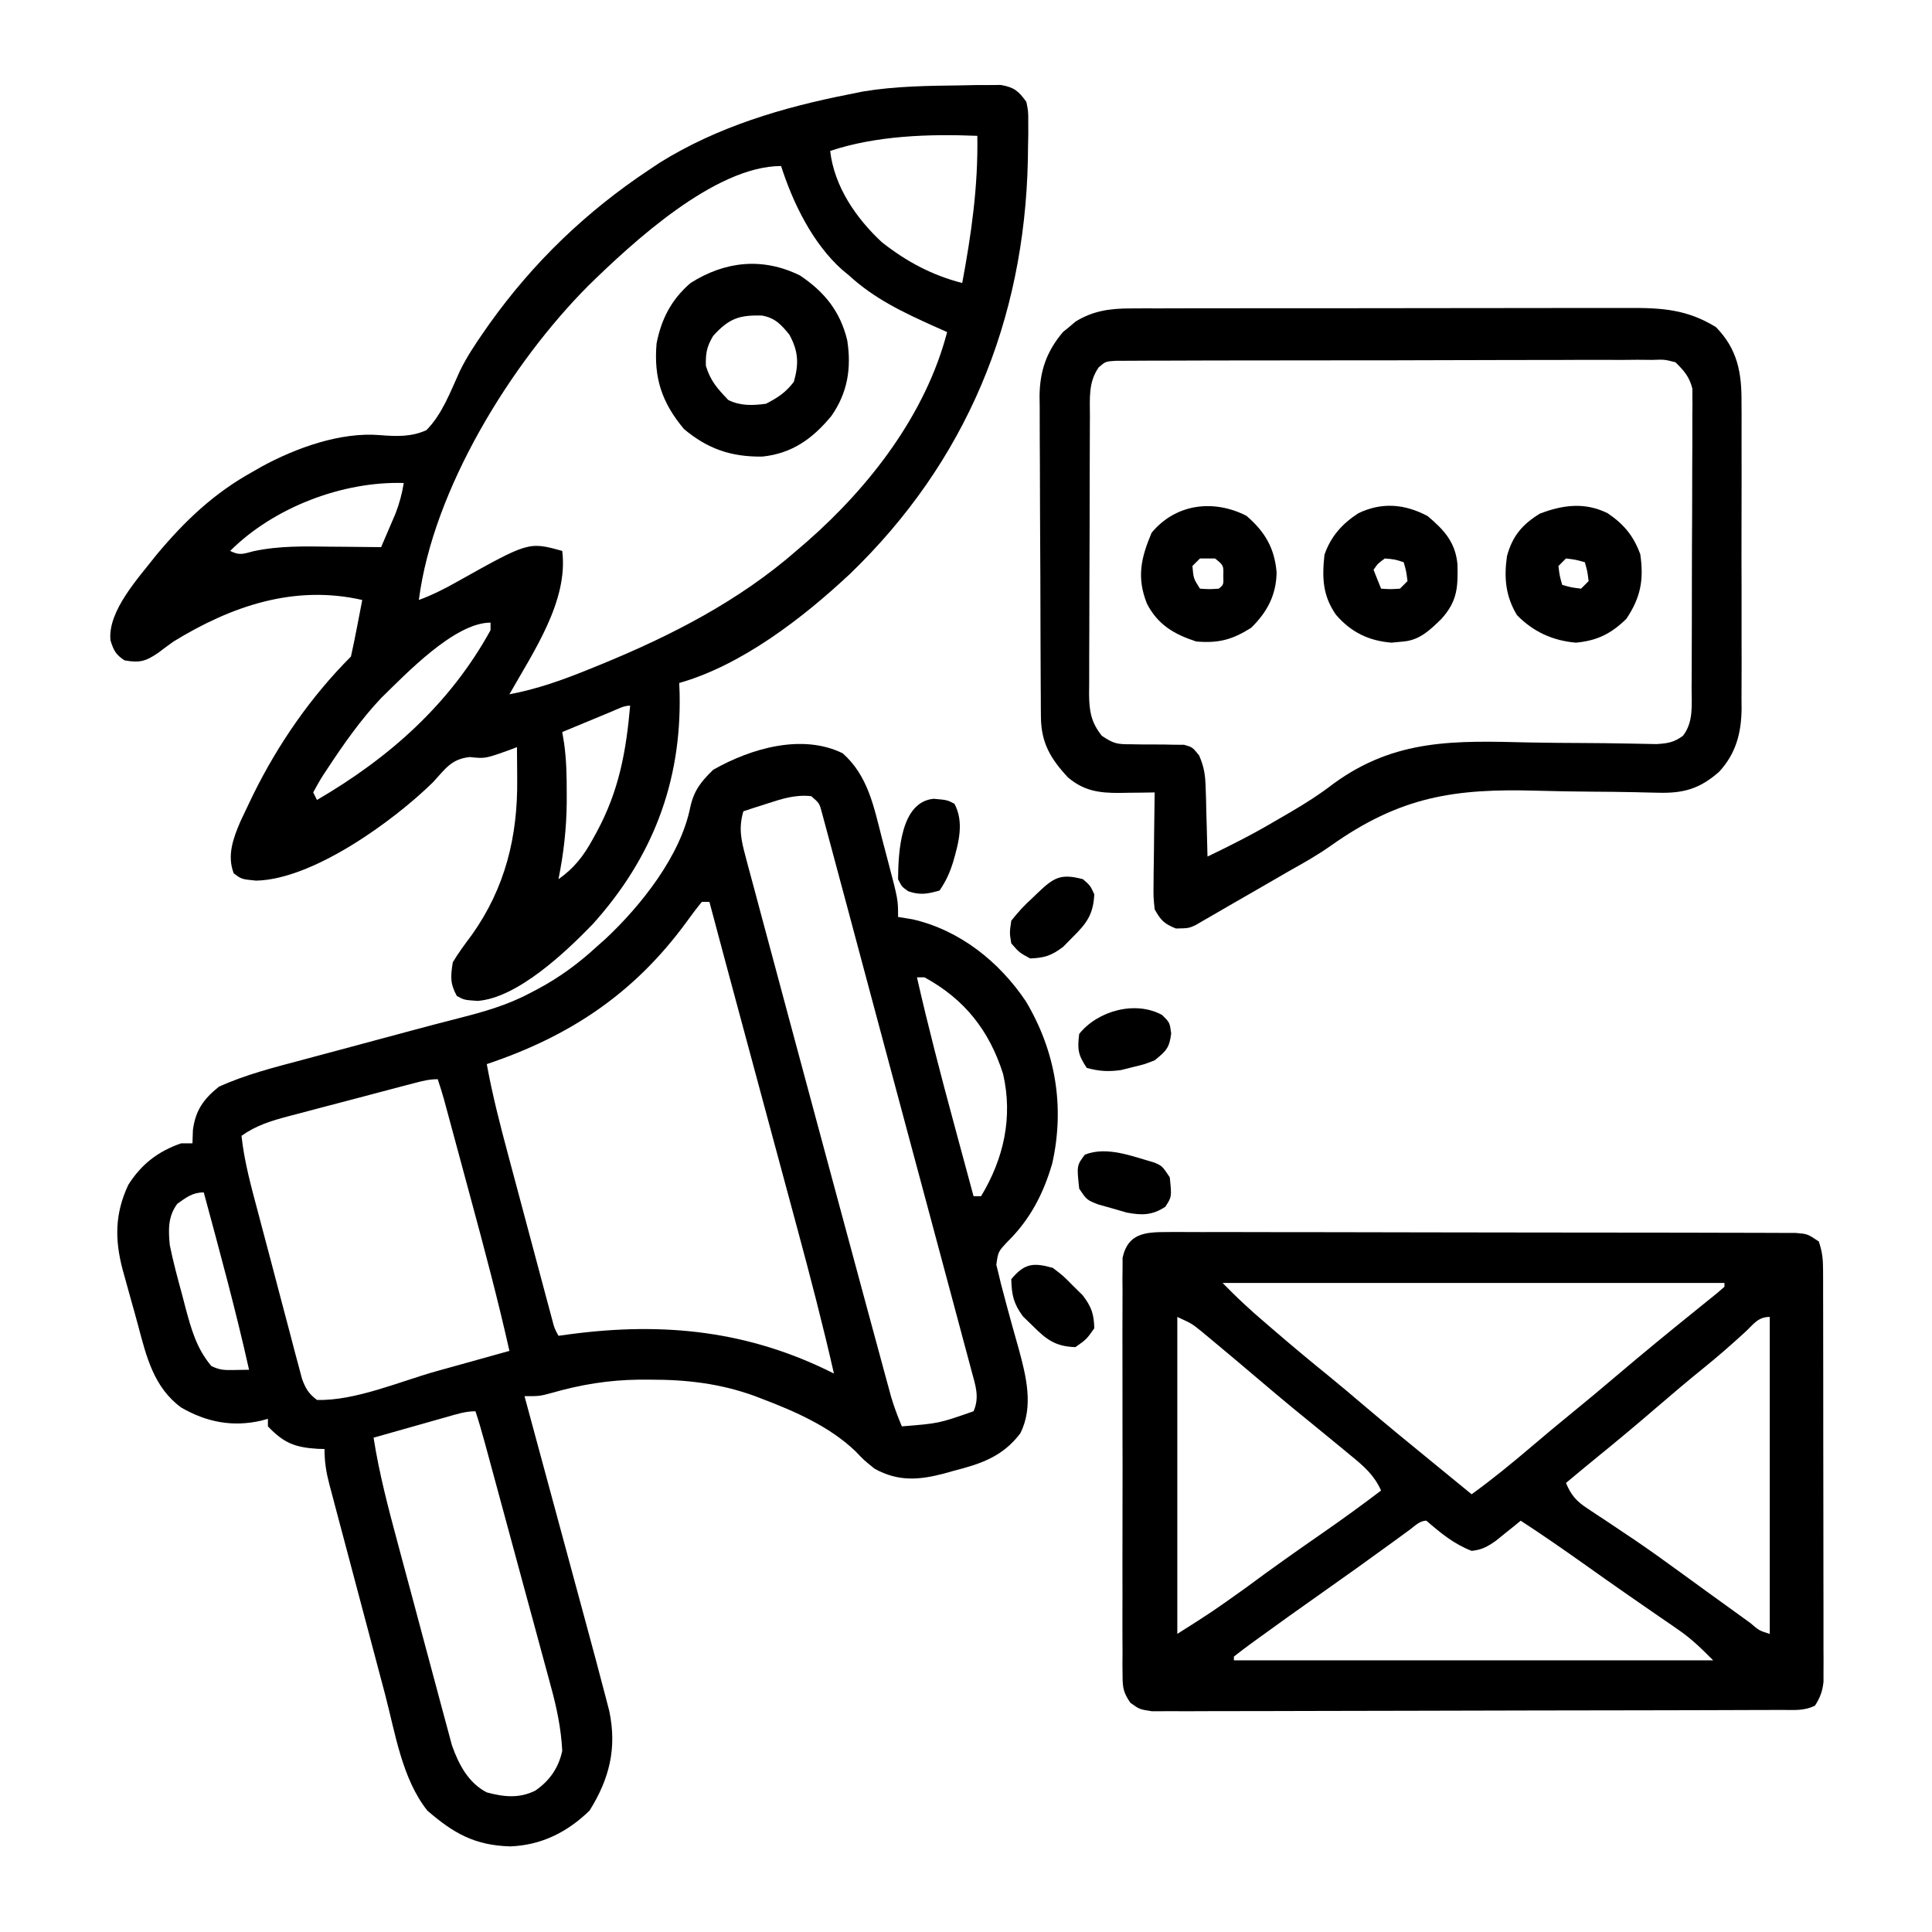
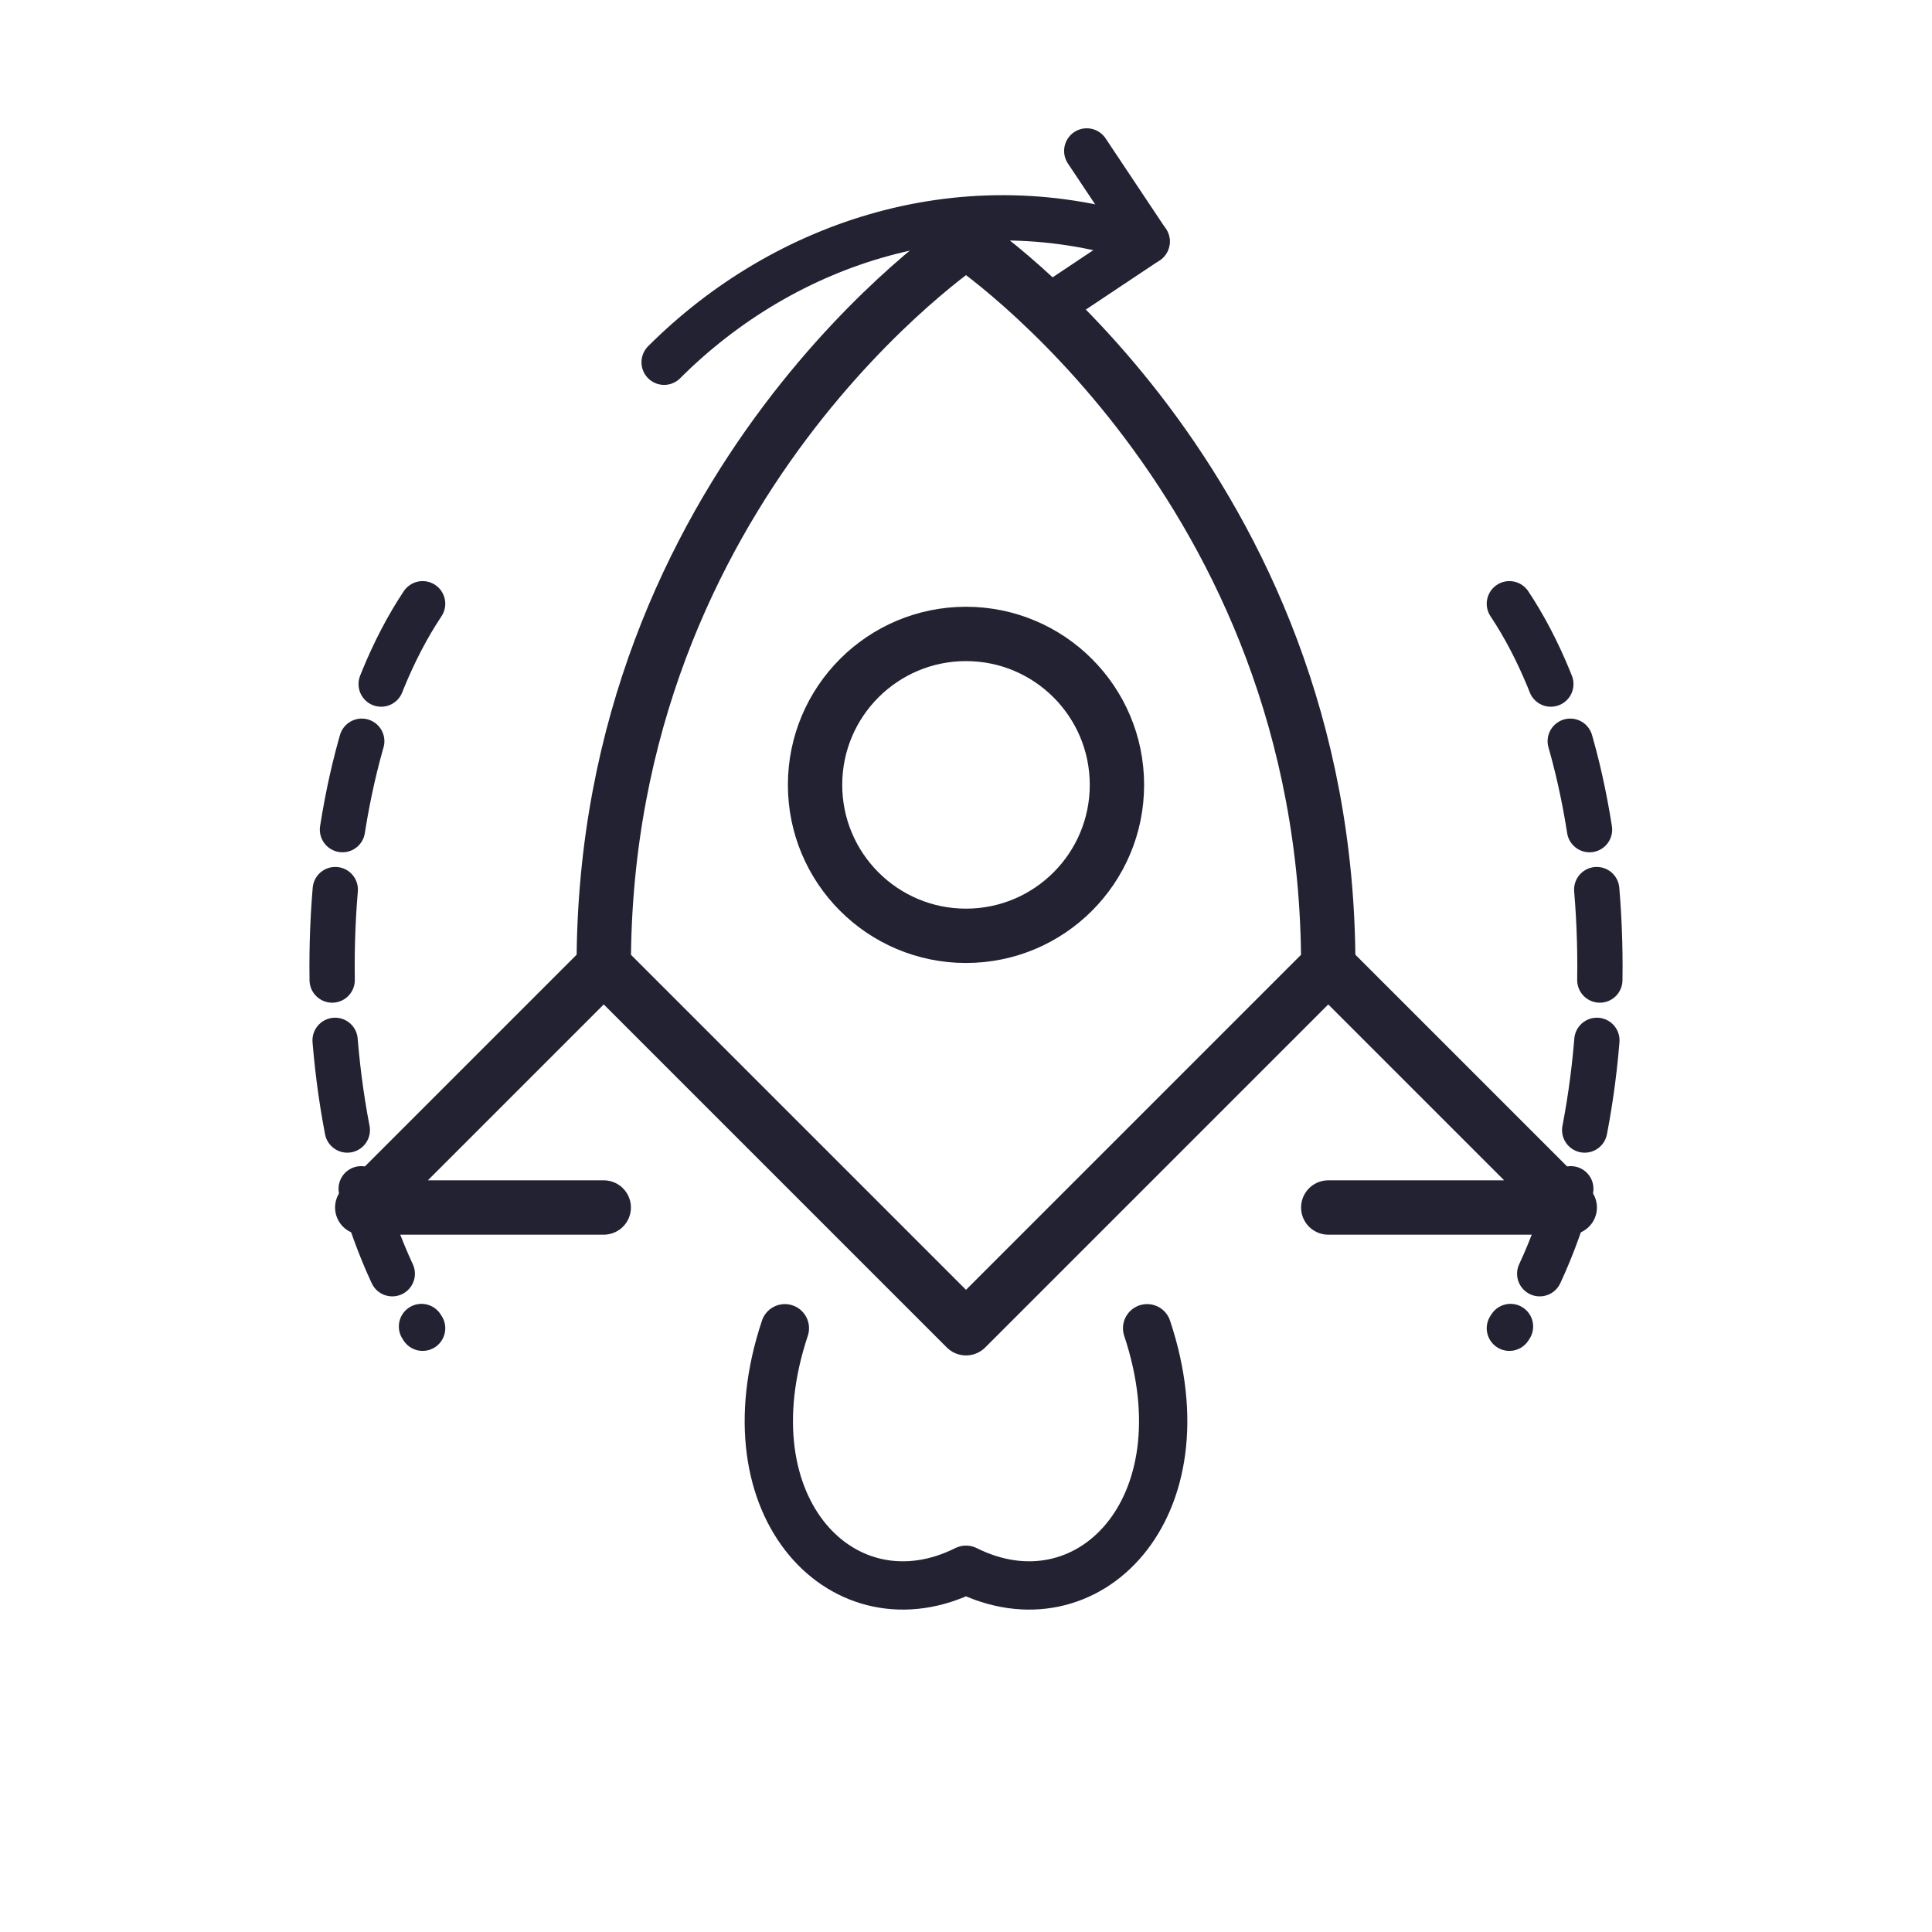
- <svg xmlns="http://www.w3.org/2000/svg" version="1.1" width="512" height="512">
-   <path d="M0 0 C6.708 5.928 8.26 14.141 10.407 22.501 C10.94 24.571 11.488 26.636 12.039 28.701 C14.688 38.783 14.688 38.783 14.688 43.375 C15.946 43.581 17.204 43.788 18.5 44 C31.003 46.842 41.507 55.227 48.562 65.75 C56.413 78.932 58.903 93.593 55.562 108.625 C53.249 116.667 49.668 123.563 43.688 129.438 C41.205 132.082 41.205 132.082 40.722 135.543 C40.914 136.321 41.107 137.1 41.305 137.902 C41.514 138.782 41.724 139.662 41.94 140.568 C42.187 141.494 42.433 142.421 42.688 143.375 C43.053 144.763 43.053 144.763 43.427 146.18 C44.474 150.064 45.545 153.941 46.652 157.809 C48.637 165.093 50.668 173.179 47.062 180.25 C42.355 186.444 36.556 188.337 29.312 190.188 C28.5 190.416 27.688 190.645 26.852 190.881 C20.21 192.621 14.727 193.044 8.5 189.625 C5.688 187.375 5.688 187.375 3.406 184.98 C-3.467 178.393 -12.736 174.35 -21.562 171 C-22.187 170.762 -22.811 170.523 -23.454 170.278 C-32.462 167.028 -41.334 165.988 -50.875 166 C-51.916 165.999 -52.957 165.997 -54.03 165.996 C-62.06 166.105 -69.349 167.292 -77.047 169.5 C-80.312 170.375 -80.312 170.375 -84.312 170.375 C-84.069 171.275 -83.825 172.176 -83.573 173.104 C-81.263 181.635 -78.953 190.167 -76.645 198.698 C-75.458 203.084 -74.272 207.469 -73.084 211.854 C-71.935 216.094 -70.788 220.334 -69.641 224.575 C-69.205 226.184 -68.77 227.793 -68.334 229.402 C-66.375 236.629 -64.422 243.858 -62.548 251.108 C-62.317 252 -62.086 252.892 -61.847 253.811 C-59.788 263.684 -61.795 271.722 -67.062 280.188 C-72.978 285.938 -79.838 289.381 -88.125 289.688 C-97.467 289.408 -103.028 286.288 -110.051 280.215 C-116.78 271.765 -118.593 259.518 -121.297 249.258 C-121.762 247.51 -122.227 245.763 -122.692 244.016 C-123.661 240.374 -124.625 236.732 -125.586 233.088 C-126.818 228.419 -128.06 223.752 -129.306 219.086 C-130.265 215.488 -131.219 211.888 -132.172 208.288 C-132.629 206.566 -133.086 204.844 -133.546 203.123 C-134.185 200.724 -134.817 198.323 -135.448 195.922 C-135.733 194.859 -135.733 194.859 -136.024 193.775 C-136.883 190.482 -137.312 187.813 -137.312 184.375 C-137.893 184.361 -138.473 184.347 -139.07 184.332 C-145.138 183.962 -148.1 182.803 -152.312 178.375 C-152.312 177.715 -152.312 177.055 -152.312 176.375 C-152.887 176.534 -153.462 176.692 -154.055 176.855 C-161.683 178.611 -168.565 177.269 -175.312 173.375 C-182.543 168.04 -184.504 159.962 -186.698 151.686 C-187.35 149.236 -188.038 146.798 -188.73 144.359 C-189.197 142.678 -189.662 140.995 -190.125 139.312 C-190.454 138.135 -190.454 138.135 -190.79 136.934 C-192.93 128.862 -192.891 122.004 -189.312 114.375 C-185.87 108.917 -181.423 105.473 -175.312 103.375 C-174.322 103.375 -173.333 103.375 -172.312 103.375 C-172.271 102.199 -172.23 101.024 -172.188 99.812 C-171.488 94.609 -169.369 91.628 -165.312 88.375 C-158.302 85.172 -150.697 83.254 -143.266 81.281 C-142.251 81.008 -141.237 80.734 -140.192 80.453 C-136.983 79.589 -133.773 78.732 -130.562 77.875 C-128.427 77.301 -126.292 76.727 -124.156 76.152 C-122.068 75.591 -119.979 75.03 -117.891 74.469 C-116.877 74.196 -115.864 73.924 -114.82 73.643 C-110.468 72.477 -106.115 71.318 -101.747 70.21 C-95.201 68.542 -88.989 66.801 -83 63.625 C-82.335 63.281 -81.669 62.936 -80.984 62.582 C-75.186 59.486 -70.155 55.829 -65.312 51.375 C-64.087 50.286 -64.087 50.286 -62.836 49.176 C-53.469 40.404 -42.938 27.188 -40.375 14.25 C-39.371 9.808 -37.575 7.564 -34.312 4.375 C-24.337 -1.303 -10.724 -5.261 0 0 Z M-20.125 13.375 C-21.867 13.932 -21.867 13.932 -23.645 14.5 C-24.525 14.789 -25.405 15.078 -26.312 15.375 C-27.622 19.864 -26.907 22.978 -25.708 27.451 C-25.524 28.15 -25.339 28.849 -25.15 29.57 C-24.532 31.902 -23.899 34.23 -23.266 36.559 C-22.822 38.222 -22.378 39.886 -21.936 41.551 C-20.74 46.042 -19.53 50.529 -18.317 55.016 C-17.058 59.683 -15.81 64.353 -14.562 69.022 C-11.997 78.601 -9.416 88.176 -6.831 97.75 C-5.362 103.191 -3.897 108.632 -2.434 114.074 C-0.022 123.039 2.396 132.003 4.82 140.965 C5.437 143.248 6.054 145.531 6.67 147.814 C7.635 151.383 8.602 154.951 9.573 158.517 C10.092 160.43 10.609 162.343 11.126 164.256 C11.436 165.392 11.746 166.528 12.065 167.699 C12.332 168.681 12.599 169.663 12.874 170.675 C13.67 173.316 14.622 175.832 15.688 178.375 C25.489 177.595 25.489 177.595 34.688 174.375 C36.373 170.567 35.138 167.356 34.099 163.476 C33.916 162.783 33.733 162.091 33.545 161.377 C32.931 159.059 32.304 156.744 31.676 154.43 C31.235 152.775 30.794 151.121 30.355 149.466 C29.163 144.989 27.959 140.515 26.752 136.041 C25.497 131.384 24.253 126.724 23.007 122.065 C20.945 114.359 18.875 106.655 16.801 98.953 C14.518 90.472 12.246 81.989 9.983 73.503 C7.911 65.735 5.832 57.97 3.749 50.205 C2.874 46.944 2.002 43.682 1.132 40.42 C0.113 36.597 -0.914 32.776 -1.946 28.957 C-2.322 27.56 -2.696 26.162 -3.067 24.764 C-3.571 22.867 -4.085 20.972 -4.599 19.078 C-4.883 18.018 -5.168 16.958 -5.461 15.866 C-6.155 13.239 -6.155 13.239 -8.312 11.375 C-12.569 10.891 -16.095 12.072 -20.125 13.375 Z M-37.312 39.375 C-38.772 41.158 -40.155 43.004 -41.5 44.875 C-55.325 63.706 -72.322 75.006 -94.312 82.375 C-92.832 90.498 -90.791 98.434 -88.652 106.406 C-88.299 107.732 -87.945 109.058 -87.592 110.385 C-86.857 113.142 -86.12 115.898 -85.381 118.654 C-84.433 122.188 -83.491 125.724 -82.549 129.26 C-81.823 131.988 -81.094 134.716 -80.364 137.444 C-79.847 139.381 -79.33 141.319 -78.814 143.257 C-78.5 144.426 -78.186 145.595 -77.863 146.799 C-77.587 147.83 -77.311 148.861 -77.027 149.924 C-76.399 152.352 -76.399 152.352 -75.312 154.375 C-73.733 154.158 -73.733 154.158 -72.121 153.938 C-47.323 150.678 -24.827 153.017 -2.312 164.375 C-5.249 151.464 -8.575 138.679 -12.031 125.898 C-12.577 123.874 -13.122 121.849 -13.667 119.824 C-15.09 114.539 -16.516 109.255 -17.943 103.971 C-19.387 98.622 -20.828 93.272 -22.27 87.922 C-23.895 81.887 -25.522 75.852 -27.15 69.818 C-29.887 59.674 -32.614 49.529 -35.312 39.375 C-35.972 39.375 -36.633 39.375 -37.312 39.375 Z M19.688 59.375 C22.629 72.316 25.967 85.129 29.438 97.938 C29.949 99.835 30.461 101.733 30.973 103.631 C32.208 108.213 33.447 112.794 34.688 117.375 C35.347 117.375 36.008 117.375 36.688 117.375 C42.699 107.417 45.161 96.442 42.512 84.969 C38.85 73.446 32.313 65.177 21.688 59.375 C21.027 59.375 20.367 59.375 19.688 59.375 Z M-113.591 87.429 C-114.476 87.66 -115.36 87.89 -116.272 88.128 C-117.23 88.381 -118.188 88.634 -119.176 88.895 C-120.16 89.154 -121.144 89.413 -122.158 89.68 C-124.244 90.231 -126.33 90.783 -128.415 91.337 C-131.6 92.181 -134.787 93.013 -137.975 93.846 C-140 94.382 -142.026 94.919 -144.051 95.457 C-145.479 95.828 -145.479 95.828 -146.936 96.206 C-151.493 97.429 -155.408 98.607 -159.312 101.375 C-158.558 108.45 -156.638 115.213 -154.82 122.078 C-154.47 123.406 -154.12 124.734 -153.77 126.062 C-153.038 128.833 -152.303 131.603 -151.566 134.373 C-150.623 137.92 -149.692 141.471 -148.766 145.022 C-148.048 147.761 -147.322 150.497 -146.593 153.232 C-146.078 155.175 -145.572 157.121 -145.066 159.067 C-144.591 160.834 -144.591 160.834 -144.106 162.638 C-143.831 163.676 -143.557 164.714 -143.274 165.784 C-142.3 168.409 -141.528 169.696 -139.312 171.375 C-129.177 171.649 -117.348 166.47 -107.625 163.75 C-105.748 163.229 -103.871 162.708 -101.994 162.188 C-97.432 160.922 -92.872 159.65 -88.312 158.375 C-91.351 144.83 -94.911 131.438 -98.541 118.041 C-99.511 114.459 -100.478 110.876 -101.443 107.293 C-102.06 105.01 -102.676 102.728 -103.293 100.445 C-103.726 98.842 -103.726 98.842 -104.167 97.207 C-104.435 96.221 -104.702 95.235 -104.977 94.219 C-105.329 92.92 -105.329 92.92 -105.688 91.595 C-106.181 89.841 -106.736 88.104 -107.312 86.375 C-109.587 86.375 -111.388 86.852 -113.591 87.429 Z M-176.312 119.375 C-178.834 122.737 -178.708 126.341 -178.312 130.375 C-177.412 134.781 -176.249 139.101 -175.062 143.438 C-174.762 144.596 -174.462 145.754 -174.152 146.947 C-172.585 152.754 -171.212 157.727 -167.312 162.375 C-165.025 163.519 -163.72 163.478 -161.188 163.438 C-159.269 163.407 -159.269 163.407 -157.312 163.375 C-160.832 147.585 -165.095 131.99 -169.312 116.375 C-172.299 116.375 -173.898 117.685 -176.312 119.375 Z M-104.977 175.906 C-106.098 176.222 -107.22 176.538 -108.375 176.863 C-110.138 177.364 -110.138 177.364 -111.938 177.875 C-113.121 178.209 -114.304 178.543 -115.523 178.887 C-118.454 179.714 -121.383 180.543 -124.312 181.375 C-122.827 190.898 -120.382 200.133 -117.883 209.426 C-117.447 211.055 -117.011 212.684 -116.575 214.313 C-115.665 217.707 -114.752 221.099 -113.836 224.491 C-112.667 228.827 -111.512 233.166 -110.36 237.507 C-109.467 240.864 -108.564 244.219 -107.658 247.573 C-107.228 249.172 -106.801 250.771 -106.378 252.372 C-105.786 254.61 -105.18 256.843 -104.571 259.075 C-104.23 260.344 -103.89 261.612 -103.539 262.918 C-101.753 267.951 -99.194 272.868 -94.312 275.375 C-89.801 276.586 -85.788 277.026 -81.5 274.938 C-77.693 272.347 -75.274 268.881 -74.312 264.375 C-74.605 258.494 -75.776 252.898 -77.338 247.241 C-77.643 246.105 -77.643 246.105 -77.954 244.946 C-78.619 242.475 -79.294 240.007 -79.969 237.539 C-80.436 235.81 -80.903 234.082 -81.37 232.353 C-82.593 227.825 -83.825 223.299 -85.058 218.774 C-86.065 215.072 -87.067 211.369 -88.068 207.665 C-90.135 200.019 -92.206 192.375 -94.287 184.733 C-94.478 184.028 -94.67 183.324 -94.867 182.598 C-95.621 179.831 -96.405 177.097 -97.312 174.375 C-100.044 174.375 -102.346 175.162 -104.977 175.906 Z " fill="#000000" transform="translate(223.3125,199.625)" />
-   <path d="M0 0 C1.243 -0.026 2.487 -0.052 3.768 -0.079 C5.528 -0.083 5.528 -0.083 7.324 -0.086 C8.381 -0.094 9.437 -0.102 10.526 -0.111 C14.068 0.507 15.225 1.474 17.312 4.375 C17.814 6.867 17.814 6.867 17.809 9.68 C17.812 10.727 17.815 11.774 17.818 12.853 C17.795 13.974 17.773 15.095 17.75 16.25 C17.735 17.412 17.721 18.573 17.706 19.77 C16.791 62.441 1.294 99.871 -29.488 129.516 C-41.933 141.154 -58.108 153.661 -74.688 158.375 C-74.653 159.284 -74.618 160.193 -74.582 161.129 C-74.072 184.788 -81.867 204.854 -97.688 222.375 C-104.739 229.645 -117.562 241.857 -128.125 242.625 C-131.688 242.375 -131.688 242.375 -133.625 241.312 C-135.44 238.003 -135.283 236.128 -134.688 232.375 C-133.152 229.824 -131.419 227.496 -129.633 225.113 C-120.777 212.648 -117.467 199.006 -117.625 183.938 C-117.63 183.111 -117.634 182.284 -117.639 181.432 C-117.65 179.413 -117.668 177.394 -117.688 175.375 C-118.256 175.592 -118.824 175.808 -119.41 176.031 C-126.088 178.439 -126.088 178.439 -130.188 178 C-135.14 178.531 -136.639 181.126 -139.941 184.68 C-150.396 194.941 -171.738 210.454 -186.812 210.75 C-190.688 210.375 -190.688 210.375 -192.75 208.812 C-194.568 204.086 -192.893 199.538 -190.973 195.062 C-190.246 193.493 -189.504 191.931 -188.75 190.375 C-188.149 189.128 -188.149 189.128 -187.537 187.855 C-180.94 174.496 -172.253 161.94 -161.688 151.375 C-161.126 148.856 -160.608 146.346 -160.125 143.812 C-159.986 143.102 -159.848 142.391 -159.705 141.658 C-159.362 139.898 -159.025 138.136 -158.688 136.375 C-176.769 132.249 -193.443 138.032 -208.688 147.375 C-210.057 148.353 -211.416 149.348 -212.75 150.375 C-216.102 152.657 -217.717 153.097 -221.688 152.375 C-224.033 150.838 -224.571 149.746 -225.41 147.078 C-226.215 139.238 -217.776 130.297 -213.234 124.43 C-205.765 115.471 -197.977 108.046 -187.688 102.375 C-186.491 101.687 -186.491 101.687 -185.27 100.984 C-176.147 96.044 -164.422 91.804 -153.953 92.691 C-149.671 93.034 -145.669 93.187 -141.688 91.375 C-137.478 87.121 -135.325 81.187 -132.875 75.817 C-131.039 72.041 -128.776 68.625 -126.375 65.188 C-125.922 64.538 -125.469 63.889 -125.003 63.22 C-113.343 46.878 -99.378 33.487 -82.688 22.375 C-81.745 21.747 -80.803 21.119 -79.832 20.473 C-64.512 10.944 -47.259 5.824 -29.688 2.375 C-28.476 2.129 -27.264 1.883 -26.016 1.629 C-17.397 0.189 -8.721 0.113 0 0 Z M-34.688 17.375 C-33.58 26.821 -27.864 35.155 -20.992 41.559 C-14.468 46.701 -7.699 50.315 0.312 52.375 C2.75 39.297 4.545 26.722 4.312 13.375 C-8.451 12.846 -22.481 13.306 -34.688 17.375 Z M-98.688 53 C-119.293 73.65 -139.932 107.122 -143.688 136.375 C-140.124 135.066 -136.88 133.417 -133.574 131.556 C-114.576 120.917 -114.576 120.917 -105.688 123.375 C-104.027 136.663 -113.363 150.149 -119.688 161.375 C-112.282 159.97 -105.597 157.589 -98.625 154.75 C-97.521 154.303 -96.417 153.855 -95.28 153.395 C-76.747 145.791 -58.873 136.623 -43.688 123.375 C-42.735 122.555 -41.782 121.735 -40.801 120.891 C-24.14 106.272 -9.355 87.11 -3.688 65.375 C-4.81 64.879 -5.933 64.382 -7.09 63.871 C-15.353 60.149 -22.944 56.56 -29.688 50.375 C-30.583 49.633 -30.583 49.633 -31.496 48.875 C-39.304 41.919 -44.538 31.217 -47.688 21.375 C-65.264 21.375 -87.203 41.788 -98.688 53 Z M-193.688 123.375 C-191.105 124.666 -190.243 124.147 -187.477 123.445 C-180.681 121.99 -173.983 122.157 -167.062 122.25 C-165.772 122.259 -164.482 122.268 -163.152 122.277 C-159.997 122.301 -156.842 122.333 -153.688 122.375 C-152.869 120.482 -152.058 118.585 -151.25 116.688 C-150.798 115.632 -150.345 114.576 -149.879 113.488 C-148.833 110.755 -148.152 108.255 -147.688 105.375 C-163.889 104.875 -182.157 111.845 -193.688 123.375 Z M-153.688 162.375 C-159.07 168.085 -163.507 174.4 -167.812 180.938 C-168.216 181.546 -168.619 182.154 -169.034 182.781 C-169.985 184.272 -170.845 185.82 -171.688 187.375 C-171.357 188.035 -171.028 188.695 -170.688 189.375 C-151.525 178.195 -135.478 164.007 -124.688 144.375 C-124.688 143.715 -124.688 143.055 -124.688 142.375 C-134.244 142.375 -147.201 156.068 -153.688 162.375 Z M-92.504 165.906 C-93.268 166.222 -94.031 166.538 -94.818 166.863 C-95.621 167.197 -96.423 167.531 -97.25 167.875 C-98.056 168.209 -98.863 168.543 -99.693 168.887 C-101.692 169.715 -103.69 170.545 -105.688 171.375 C-105.526 172.342 -105.365 173.309 -105.199 174.305 C-104.575 178.707 -104.496 183.059 -104.5 187.5 C-104.499 188.327 -104.499 189.155 -104.498 190.007 C-104.557 196.949 -105.317 203.559 -106.688 210.375 C-102.523 207.427 -100.042 204.233 -97.625 199.812 C-97.108 198.877 -97.108 198.877 -96.582 197.923 C-90.65 186.946 -88.783 176.672 -87.688 164.375 C-89.42 164.375 -90.92 165.249 -92.504 165.906 Z " fill="#000000" transform="translate(254.6875,22.625)" />
-   <path d="M0 0 C0.724 -0.005 1.448 -0.01 2.194 -0.015 C4.621 -0.026 7.047 -0.009 9.474 0.009 C11.214 0.006 12.953 0.003 14.693 -0.003 C19.418 -0.013 24.143 0.003 28.868 0.023 C33.808 0.041 38.749 0.037 43.69 0.036 C51.986 0.038 60.283 0.056 68.579 0.083 C78.178 0.114 87.776 0.125 97.375 0.123 C106.602 0.122 115.828 0.132 125.054 0.149 C128.985 0.156 132.915 0.16 136.845 0.161 C141.47 0.163 146.095 0.175 150.72 0.195 C152.42 0.201 154.12 0.203 155.82 0.202 C158.136 0.201 160.451 0.213 162.766 0.227 C164.712 0.232 164.712 0.232 166.697 0.237 C169.82 0.494 169.82 0.494 172.82 2.494 C173.785 5.39 173.947 7.222 173.953 10.232 C173.96 11.694 173.96 11.694 173.966 13.185 C173.966 14.252 173.965 15.32 173.965 16.42 C173.968 17.545 173.972 18.671 173.975 19.83 C173.985 23.561 173.986 27.291 173.988 31.022 C173.991 33.609 173.994 36.196 173.998 38.782 C174.004 44.209 174.006 49.635 174.005 55.062 C174.004 61.333 174.015 67.605 174.031 73.877 C174.045 79.911 174.049 85.945 174.048 91.979 C174.049 94.546 174.054 97.113 174.062 99.681 C174.071 103.267 174.069 106.853 174.062 110.44 C174.068 111.505 174.074 112.571 174.08 113.669 C174.075 114.646 174.071 115.623 174.067 116.63 C174.067 117.478 174.068 118.326 174.068 119.199 C173.793 121.738 173.178 123.342 171.82 125.494 C168.856 126.976 166.195 126.631 162.886 126.642 C162.165 126.645 161.443 126.649 160.699 126.653 C158.269 126.664 155.838 126.668 153.408 126.671 C151.67 126.678 149.933 126.684 148.195 126.691 C143.466 126.709 138.736 126.719 134.007 126.728 C131.054 126.733 128.102 126.739 125.149 126.745 C115.918 126.764 106.686 126.778 97.454 126.787 C86.786 126.796 76.118 126.823 65.449 126.863 C57.211 126.893 48.972 126.908 40.733 126.912 C35.809 126.914 30.885 126.923 25.961 126.948 C21.33 126.971 16.699 126.976 12.068 126.965 C10.367 126.965 8.666 126.971 6.965 126.985 C4.645 127.002 2.327 126.995 0.007 126.982 C-1.942 126.986 -1.942 126.986 -3.93 126.989 C-7.18 126.494 -7.18 126.494 -9.598 124.772 C-11.448 122.109 -11.683 120.778 -11.688 117.561 C-11.7 116.568 -11.711 115.575 -11.723 114.553 C-11.714 113.47 -11.706 112.387 -11.698 111.272 C-11.705 110.127 -11.712 108.982 -11.719 107.802 C-11.737 104.012 -11.725 100.222 -11.712 96.432 C-11.714 93.802 -11.718 91.171 -11.723 88.541 C-11.731 83.026 -11.721 77.512 -11.702 71.997 C-11.68 65.624 -11.687 59.251 -11.709 52.877 C-11.73 46.743 -11.727 40.61 -11.716 34.476 C-11.713 31.867 -11.716 29.257 -11.726 26.648 C-11.736 23.004 -11.72 19.361 -11.698 15.717 C-11.706 14.634 -11.714 13.552 -11.723 12.436 C-11.711 11.444 -11.7 10.451 -11.688 9.428 C-11.687 8.567 -11.685 7.706 -11.684 6.818 C-10.294 0.401 -5.812 -0.005 0 0 Z M14.82 13.494 C18.929 17.617 18.929 17.617 23.202 21.51 C23.806 22.034 24.411 22.558 25.033 23.098 C25.664 23.642 26.295 24.185 26.945 24.744 C27.608 25.317 28.271 25.89 28.954 26.48 C33.601 30.481 38.313 34.392 43.077 38.252 C46.19 40.797 49.257 43.391 52.32 45.994 C58.095 50.9 63.941 55.713 69.82 60.494 C71.883 62.181 73.945 63.869 76.007 65.557 C76.929 66.311 77.85 67.065 78.8 67.842 C79.466 68.387 80.133 68.933 80.82 69.494 C86.363 65.473 91.62 61.177 96.828 56.735 C100.294 53.781 103.786 50.868 107.32 47.994 C111.359 44.706 115.35 41.367 119.32 37.994 C126.116 32.222 133.007 26.568 139.948 20.971 C140.958 20.154 141.967 19.337 143.007 18.494 C143.929 17.752 144.85 17.009 145.8 16.244 C146.8 15.378 146.8 15.378 147.82 14.494 C147.82 14.164 147.82 13.834 147.82 13.494 C103.93 13.494 60.04 13.494 14.82 13.494 Z M2.82 22.494 C2.82 50.214 2.82 77.934 2.82 106.494 C11.976 100.687 11.976 100.687 20.757 94.432 C27.663 89.293 34.694 84.347 41.767 79.441 C46.866 75.896 51.879 72.259 56.82 68.494 C54.977 64.419 52.299 62.087 48.882 59.307 C48.008 58.582 48.008 58.582 47.116 57.842 C45.357 56.385 43.59 54.939 41.82 53.494 C40.41 52.34 40.41 52.34 38.972 51.162 C37.193 49.709 35.413 48.257 33.632 46.807 C30.502 44.233 27.408 41.618 24.32 38.994 C20.147 35.456 15.968 31.925 11.757 28.432 C10.9 27.719 10.043 27.006 9.159 26.272 C6.664 24.263 6.664 24.263 2.82 22.494 Z M153.382 26.432 C149.857 29.67 146.291 32.797 142.57 35.807 C138.255 39.299 134.022 42.87 129.82 46.494 C124.666 50.936 119.456 55.29 114.175 59.58 C111.369 61.861 108.591 64.172 105.82 66.494 C107.198 69.776 108.577 71.326 111.538 73.272 C112.297 73.779 113.055 74.286 113.836 74.808 C114.656 75.344 115.475 75.88 116.32 76.432 C118.054 77.591 119.787 78.753 121.519 79.916 C122.844 80.805 122.844 80.805 124.196 81.711 C128.233 84.455 132.186 87.31 136.132 90.182 C136.867 90.716 137.603 91.25 138.36 91.8 C139.807 92.851 141.254 93.902 142.7 94.954 C146.087 97.416 149.482 99.865 152.882 102.307 C153.472 102.734 154.062 103.161 154.67 103.601 C157.025 105.621 157.025 105.621 159.82 106.494 C159.82 78.774 159.82 51.054 159.82 22.494 C156.737 22.494 155.598 24.358 153.382 26.432 Z M64.382 78.916 C63.3 79.704 63.3 79.704 62.196 80.507 C61.412 81.08 60.627 81.654 59.82 82.244 C53.623 86.751 47.403 91.218 41.132 95.619 C35.477 99.599 29.847 103.611 24.257 107.682 C23.607 108.152 22.957 108.622 22.288 109.106 C20.779 110.21 19.296 111.349 17.82 112.494 C17.82 112.824 17.82 113.154 17.82 113.494 C59.73 113.494 101.64 113.494 144.82 113.494 C141.584 110.259 139.171 107.854 135.554 105.366 C134.754 104.811 133.955 104.257 133.131 103.686 C132.286 103.107 131.441 102.528 130.57 101.932 C128.776 100.691 126.983 99.451 125.191 98.209 C124.292 97.589 123.393 96.969 122.468 96.33 C118.501 93.581 114.567 90.787 110.632 87.994 C105.088 84.069 99.517 80.196 93.82 76.494 C93.216 76.988 92.613 77.482 91.991 77.991 C91.192 78.631 90.393 79.272 89.57 79.932 C88.386 80.889 88.386 80.889 87.179 81.866 C84.923 83.423 83.521 84.197 80.82 84.494 C76.041 82.625 72.654 79.794 68.82 76.494 C67.038 76.494 65.778 77.896 64.382 78.916 Z " fill="#000000" transform="translate(309.1804,326.5055)" />
-   <path d="M0 0 C1.267 -0.007 2.534 -0.014 3.84 -0.021 C5.232 -0.019 6.624 -0.017 8.015 -0.014 C9.491 -0.018 10.966 -0.023 12.442 -0.029 C16.44 -0.043 20.438 -0.043 24.436 -0.041 C27.778 -0.04 31.121 -0.045 34.463 -0.049 C42.351 -0.061 50.239 -0.061 58.127 -0.055 C66.253 -0.049 74.38 -0.061 82.506 -0.083 C89.493 -0.1 96.48 -0.106 103.467 -0.103 C107.636 -0.101 111.804 -0.104 115.973 -0.118 C119.895 -0.13 123.816 -0.128 127.738 -0.115 C129.173 -0.113 130.608 -0.116 132.043 -0.124 C140.965 -0.172 147.627 0.209 155.35 4.948 C161.085 10.843 162.191 17.06 162.117 25.038 C162.124 25.982 162.131 26.926 162.139 27.899 C162.156 30.999 162.145 34.098 162.131 37.198 C162.134 39.365 162.138 41.531 162.143 43.698 C162.148 48.23 162.14 52.762 162.121 57.295 C162.098 63.092 162.112 68.888 162.136 74.685 C162.15 79.157 162.145 83.628 162.135 88.099 C162.132 90.236 162.136 92.373 162.145 94.51 C162.155 97.502 162.14 100.492 162.117 103.483 C162.125 104.358 162.134 105.233 162.142 106.135 C162.054 112.548 160.635 117.976 156.188 122.788 C151.068 127.31 146.734 128.527 140.019 128.342 C138.702 128.313 137.385 128.284 136.028 128.255 C135.326 128.236 134.625 128.218 133.902 128.199 C130.118 128.11 126.332 128.09 122.547 128.06 C117.761 128.018 112.978 127.958 108.194 127.812 C86.023 127.162 71.705 129.309 53.18 142.455 C49.804 144.818 46.292 146.839 42.69 148.831 C39.581 150.627 36.472 152.424 33.363 154.222 C31.36 155.379 29.355 156.533 27.348 157.684 C25.553 158.714 23.762 159.751 21.977 160.797 C21.181 161.255 20.385 161.714 19.565 162.186 C18.532 162.788 18.532 162.788 17.478 163.403 C15.6 164.261 15.6 164.261 12.225 164.323 C9.072 163.047 8.272 162.202 6.6 159.261 C6.259 155.961 6.259 155.961 6.307 152.089 C6.311 151.406 6.315 150.724 6.32 150.021 C6.336 147.85 6.374 145.681 6.412 143.511 C6.427 142.035 6.441 140.56 6.453 139.085 C6.486 135.477 6.538 131.869 6.6 128.261 C5.57 128.278 4.54 128.296 3.479 128.313 C2.114 128.328 0.75 128.341 -0.615 128.354 C-1.292 128.367 -1.969 128.38 -2.667 128.393 C-8.136 128.432 -12.194 127.849 -16.4 124.261 C-21.04 119.274 -23.505 115.061 -23.547 108.189 C-23.555 107.387 -23.562 106.586 -23.569 105.76 C-23.572 104.889 -23.574 104.018 -23.577 103.121 C-23.584 102.197 -23.59 101.273 -23.597 100.321 C-23.617 97.264 -23.629 94.208 -23.639 91.151 C-23.643 90.106 -23.647 89.06 -23.651 87.983 C-23.672 82.45 -23.686 76.916 -23.695 71.383 C-23.706 65.675 -23.741 59.968 -23.781 54.261 C-23.807 49.865 -23.815 45.469 -23.819 41.073 C-23.824 38.97 -23.835 36.866 -23.854 34.763 C-23.878 31.814 -23.877 28.867 -23.87 25.918 C-23.883 25.055 -23.896 24.193 -23.909 23.304 C-23.852 16.582 -22.058 11.404 -17.689 6.237 C-17.14 5.791 -16.591 5.345 -16.025 4.886 C-15.481 4.424 -14.937 3.963 -14.377 3.487 C-9.806 0.651 -5.296 0.01 0 0 Z M-8.217 15.598 C-11.038 19.563 -10.555 23.956 -10.561 28.6 C-10.566 29.451 -10.571 30.301 -10.576 31.178 C-10.591 33.995 -10.598 36.811 -10.603 39.628 C-10.609 41.585 -10.615 43.541 -10.621 45.498 C-10.631 49.602 -10.637 53.706 -10.64 57.81 C-10.646 63.068 -10.67 68.326 -10.698 73.584 C-10.717 77.626 -10.722 81.669 -10.724 85.711 C-10.727 87.65 -10.735 89.588 -10.748 91.527 C-10.765 94.239 -10.763 96.95 -10.757 99.663 C-10.766 100.463 -10.775 101.263 -10.785 102.087 C-10.75 106.66 -10.28 109.651 -7.4 113.261 C-4.181 115.407 -3.322 115.501 0.381 115.499 C1.767 115.523 1.767 115.523 3.182 115.548 C5.127 115.565 7.072 115.57 9.018 115.563 C9.942 115.583 10.866 115.603 11.819 115.624 C12.663 115.627 13.508 115.63 14.379 115.633 C16.6 116.261 16.6 116.261 18.367 118.442 C19.705 121.5 20.023 123.674 20.111 126.999 C20.165 128.599 20.165 128.599 20.219 130.231 C20.241 131.334 20.264 132.437 20.287 133.573 C20.339 135.256 20.339 135.256 20.391 136.974 C20.473 139.736 20.542 142.498 20.6 145.261 C26.627 142.372 32.54 139.374 38.297 135.979 C39.708 135.149 41.122 134.327 42.542 133.513 C46.555 131.182 50.333 128.755 54.016 125.928 C70.434 113.955 86.343 114.55 105.79 115.021 C110.688 115.126 115.588 115.144 120.487 115.17 C124.288 115.191 128.086 115.226 131.886 115.306 C132.578 115.318 133.271 115.329 133.984 115.34 C135.847 115.371 137.709 115.411 139.571 115.452 C142.586 115.262 144.172 115.024 146.6 113.261 C149.445 109.6 148.895 105.046 148.89 100.624 C148.897 99.754 148.904 98.883 148.911 97.987 C148.93 95.111 148.934 92.235 148.936 89.358 C148.942 87.358 148.949 85.358 148.956 83.358 C148.968 79.166 148.972 74.974 148.97 70.781 C148.97 65.41 148.997 60.039 149.032 54.668 C149.054 50.537 149.058 46.406 149.057 42.276 C149.06 40.295 149.068 38.315 149.084 36.335 C149.103 33.565 149.098 30.796 149.086 28.027 C149.097 27.209 149.108 26.392 149.12 25.55 C149.111 24.792 149.103 24.033 149.094 23.252 C149.095 22.598 149.096 21.944 149.098 21.27 C148.321 18.137 146.899 16.494 144.6 14.261 C141.697 13.517 141.697 13.517 138.406 13.639 C137.135 13.628 135.863 13.617 134.553 13.605 C133.146 13.618 131.739 13.632 130.332 13.645 C128.849 13.642 127.365 13.636 125.882 13.629 C121.855 13.614 117.829 13.631 113.802 13.655 C109.59 13.675 105.378 13.669 101.166 13.667 C94.093 13.667 87.021 13.687 79.949 13.719 C71.768 13.756 63.587 13.764 55.406 13.757 C47.54 13.751 39.674 13.762 31.808 13.781 C28.458 13.79 25.109 13.792 21.759 13.791 C17.817 13.79 13.875 13.804 9.933 13.83 C8.484 13.837 7.036 13.839 5.587 13.836 C3.614 13.832 1.64 13.849 -0.334 13.866 C-1.992 13.872 -1.992 13.872 -3.684 13.878 C-6.404 14.042 -6.404 14.042 -8.217 15.598 Z " fill="#000000" transform="translate(299.4002,81.7393)" />
-   <path d="M0 0 C6.514 4.358 10.686 9.54 12.527 17.191 C13.67 24.572 12.635 31.089 8.312 37.25 C3.377 43.249 -2.138 47.207 -10 48 C-18.222 48.105 -24.472 45.967 -30.75 40.688 C-36.631 33.663 -38.787 27.079 -38 18 C-36.718 11.494 -34.053 6.352 -29 2 C-19.829 -3.813 -9.864 -4.855 0 0 Z M-23 16 C-24.721 18.917 -25.009 20.555 -24.938 23.938 C-23.699 27.982 -21.915 29.943 -19 33 C-15.785 34.607 -12.487 34.473 -9 34 C-5.868 32.376 -3.757 30.997 -1.625 28.188 C-0.257 23.399 -0.415 20.07 -2.812 15.688 C-4.989 13.014 -6.573 11.258 -10.051 10.629 C-16.182 10.449 -18.839 11.433 -23 16 Z " fill="#000000" transform="translate(212,73)" />
-   <path d="M0 0 C4.28 2.89 6.855 5.966 8.652 10.867 C9.649 17.646 8.753 22.347 4.965 27.992 C0.911 31.942 -2.783 33.784 -8.41 34.305 C-14.545 33.776 -19.733 31.414 -24.035 26.992 C-27.045 21.964 -27.493 17.128 -26.672 11.391 C-25.267 6.1 -22.59 2.944 -17.973 0.117 C-11.898 -2.209 -6.049 -2.995 0 0 Z M-11.035 11.992 C-11.695 12.652 -12.355 13.312 -13.035 13.992 C-12.715 16.595 -12.715 16.595 -12.035 18.992 C-9.638 19.672 -9.638 19.672 -7.035 19.992 C-6.375 19.332 -5.715 18.672 -5.035 17.992 C-5.356 15.389 -5.356 15.389 -6.035 12.992 C-8.432 12.313 -8.432 12.313 -11.035 11.992 Z " fill="#000000" transform="translate(426.0352,136.0078)" />
-   <path d="M0 0 C4.914 4.229 7.453 8.54 8 15 C7.912 20.997 5.497 25.549 1.25 29.688 C-3.715 32.836 -7.381 33.824 -13.312 33.312 C-19.174 31.392 -23.445 28.907 -26.355 23.305 C-29.122 16.371 -27.953 11.199 -25.125 4.5 C-18.703 -3.251 -8.664 -4.414 0 0 Z M-12.312 11.312 C-12.973 11.973 -13.633 12.633 -14.312 13.312 C-14.023 16.619 -14.023 16.619 -12.312 19.312 C-9.812 19.479 -9.812 19.479 -7.312 19.312 C-6.042 18.259 -6.042 18.259 -6.125 15.875 C-6.044 13.145 -6.044 13.145 -8.312 11.312 C-9.633 11.312 -10.953 11.312 -12.312 11.312 Z " fill="#000000" transform="translate(330.3125,136.6875)" />
-   <path d="M0 0 C4.363 3.653 7.368 6.915 7.926 12.738 C8.085 18.806 7.938 22.552 3.688 27.25 C0.734 30.148 -2.044 32.862 -6.312 33.25 C-7.921 33.405 -7.921 33.405 -9.562 33.562 C-15.619 33.058 -20.251 30.809 -24.25 26.188 C-27.823 21.099 -27.974 16.293 -27.312 10.25 C-25.631 5.406 -22.601 2.007 -18.312 -0.75 C-12.05 -3.739 -6.034 -3.188 0 0 Z M-11.312 11.25 C-13.148 12.584 -13.148 12.584 -14.312 14.25 C-13.652 15.9 -12.992 17.55 -12.312 19.25 C-9.896 19.417 -9.896 19.417 -7.312 19.25 C-6.652 18.59 -5.992 17.93 -5.312 17.25 C-5.633 14.647 -5.633 14.647 -6.312 12.25 C-8.658 11.48 -8.658 11.48 -11.312 11.25 Z " fill="#000000" transform="translate(378.3125,136.75)" />
-   <path d="M0 0 C3.562 0.312 3.562 0.312 5.5 1.312 C8.098 6.203 6.632 11.583 5.188 16.625 C4.24 19.675 3.363 21.611 1.562 24.312 C-1.607 25.208 -3.615 25.602 -6.75 24.5 C-8.438 23.312 -8.438 23.312 -9.438 21.312 C-9.383 14.12 -8.783 0.798 0 0 Z " fill="#000000" transform="translate(247.4375,211.6875)" />
-   <path d="M0 0 C1.938 1.688 1.938 1.688 3 4 C2.736 9.282 1.029 11.652 -2.688 15.312 C-3.537 16.175 -4.386 17.037 -5.262 17.926 C-8.329 20.249 -10.181 20.853 -14 21 C-16.875 19.438 -16.875 19.438 -19 17 C-19.469 14.211 -19.469 14.211 -19 11 C-17.248 8.782 -15.683 7.063 -13.625 5.188 C-13.117 4.698 -12.609 4.209 -12.086 3.705 C-7.72 -0.448 -5.962 -1.582 0 0 Z " fill="#000000" transform="translate(287,233)" />
-   <path d="M0 0 C2.738 2.074 2.738 2.074 5.312 4.688 C6.175 5.537 7.037 6.386 7.926 7.262 C10.251 10.332 10.895 12.171 11 16 C8.938 18.938 8.938 18.938 6 21 C0.757 20.849 -1.679 19.025 -5.312 15.375 C-6.175 14.537 -7.037 13.699 -7.926 12.836 C-10.405 9.446 -10.902 7.171 -11 3 C-7.502 -1.24 -5.119 -1.442 0 0 Z " fill="#000000" transform="translate(279,336)" />
-   <path d="M0 0 C2.102 0.914 2.102 0.914 4.102 3.914 C4.641 9.091 4.641 9.091 2.914 11.727 C-0.572 14.011 -3.322 14.025 -7.379 13.242 C-8.602 12.886 -9.826 12.531 -11.086 12.164 C-12.317 11.819 -13.548 11.473 -14.816 11.117 C-17.898 9.914 -17.898 9.914 -19.898 6.914 C-20.555 0.789 -20.555 0.789 -18.398 -2.086 C-12.574 -4.416 -5.782 -1.629 0 0 Z " fill="#000000" transform="translate(305.8984,308.0859)" />
-   <path d="M0 0 C2 2 2 2 2.375 4.875 C1.908 8.767 0.991 9.552 -2 12 C-4.805 13.082 -4.805 13.082 -7.875 13.812 C-8.883 14.066 -9.891 14.32 -10.93 14.582 C-14.286 15.039 -16.739 14.906 -20 14 C-22.327 10.509 -22.503 9.108 -22 5 C-17.077 -1.165 -7.069 -3.907 0 0 Z " fill="#000000" transform="translate(308,269)" />
+ <svg xmlns="http://www.w3.org/2000/svg" viewBox="0 0 64 64" fill="none" stroke="#222233" stroke-width="1.8" stroke-linecap="round" stroke-linejoin="round">
+   <path d="M32 8 C32 8 44 16 44 32 L32 44 L20 32 C20 16 32 8 32 8 Z" />
+   <circle cx="32" cy="26" r="5" />
+   <path d="M26 44 C24 50 28 54 32 52 C36 54 40 50 38 44" fill="none" stroke-width="1.6" />
+   <path d="M20 32 L12 40 L20 40" fill="none" />
+   <path d="M44 32 L52 40 L44 40" fill="none" />
+   <path d="M14 20 C10 26 10 38 14 44" fill="none" stroke-width="1.5" stroke-dasharray="3,2" />
+   <path d="M50 20 C54 26 54 38 50 44" fill="none" stroke-width="1.5" stroke-dasharray="3,2" />
+   <path d="M22 12 C26 8 32 6 38 8" fill="none" stroke-width="1.5" />
+   <polyline points="36,5 38,8 35,10" stroke-width="1.5" />
</svg>
